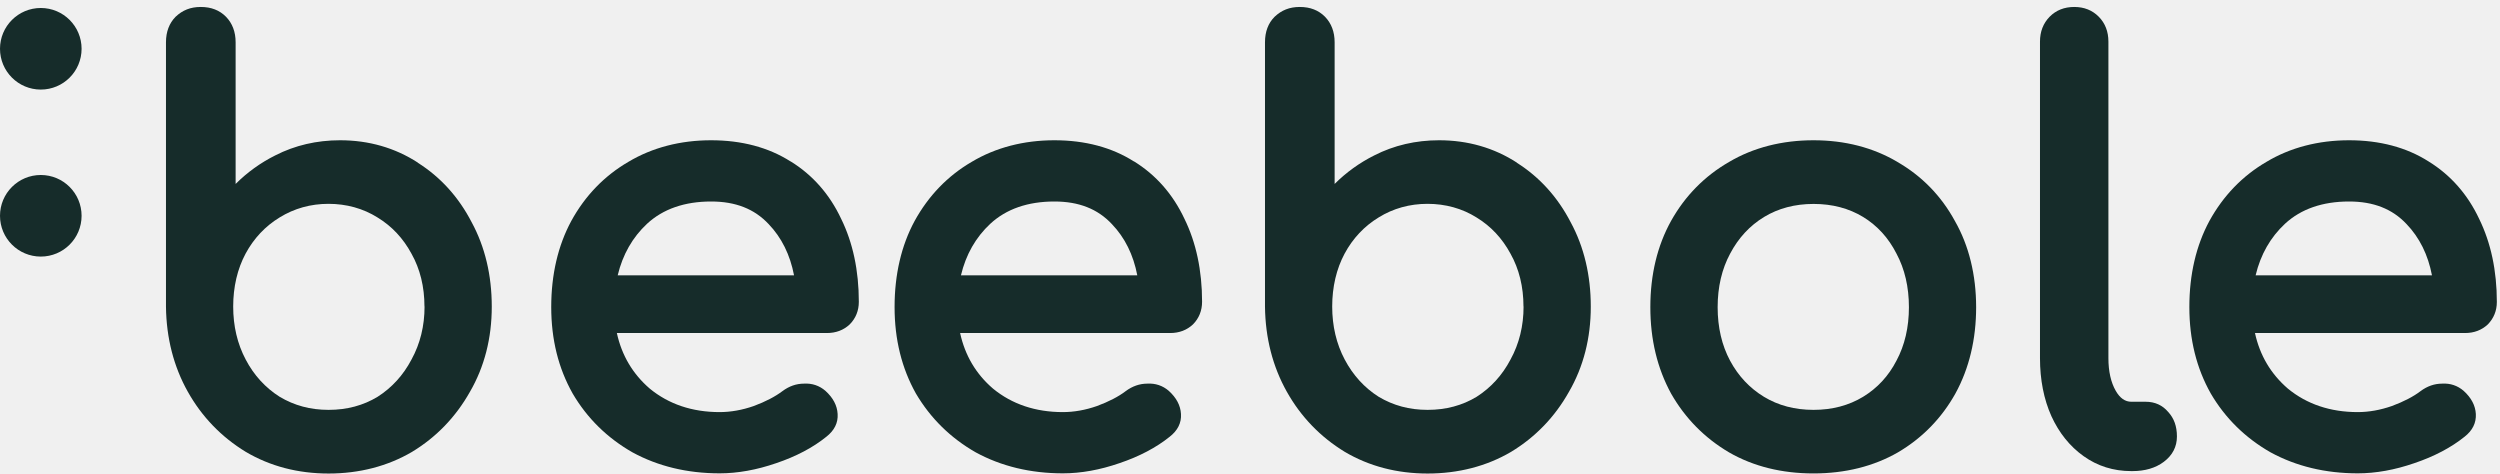
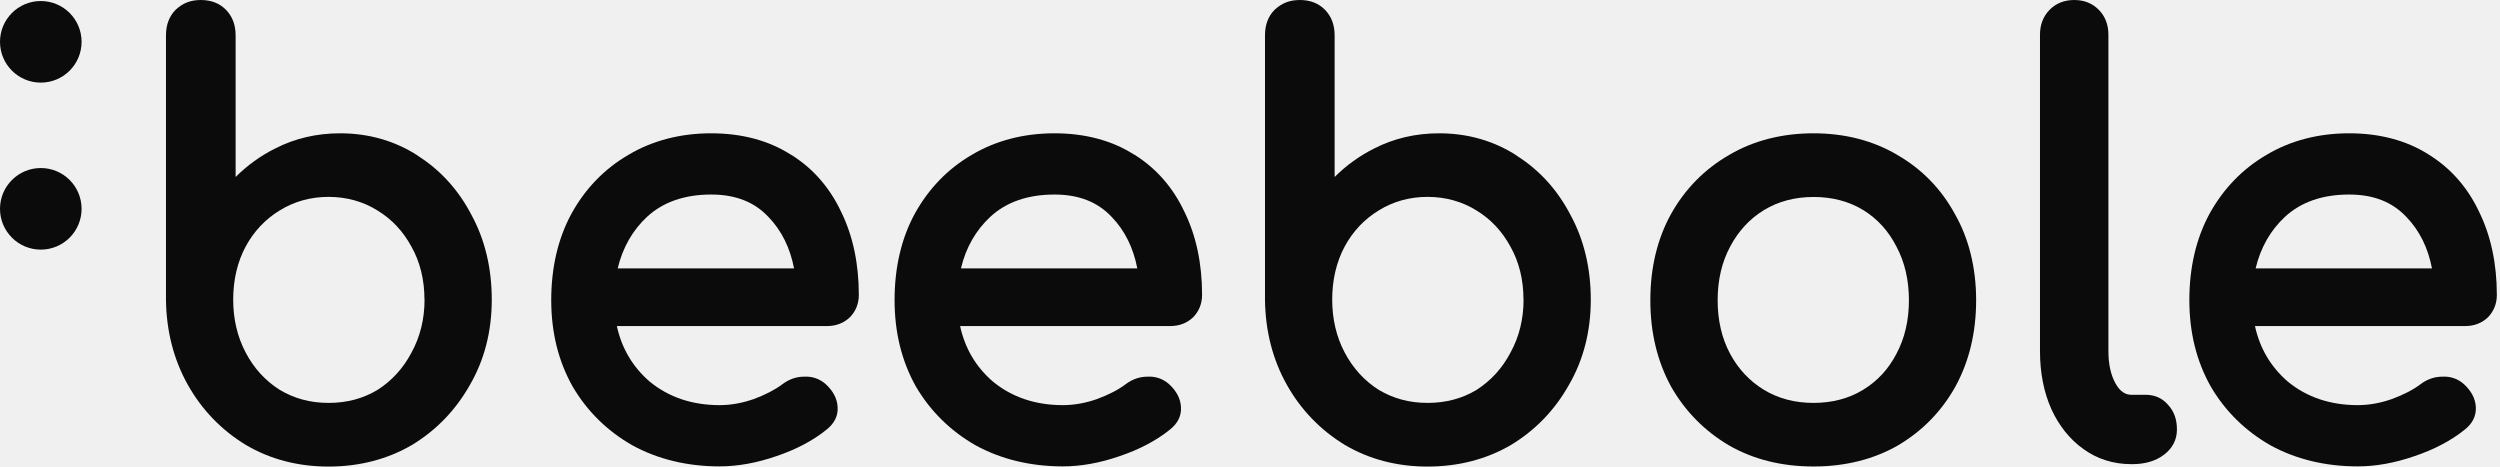
- <svg xmlns="http://www.w3.org/2000/svg" width="343" height="65" viewBox="0 0 343 65" fill="none">
-   <g clip-path="url(#clip0_4555_60414)">
-     <path d="M5.597 12.29C8.688 12.29 11.194 9.784 11.194 6.693C11.194 3.602 8.688 1.096 5.597 1.096C2.506 1.096 -1.21833e-06 3.602 -1.21833e-06 6.693C-1.21833e-06 9.784 2.506 12.29 5.597 12.29Z" fill="#162C2A" />
-     <path d="M5.597 35.203C8.688 35.203 11.194 32.697 11.194 29.606C11.194 26.515 8.688 24.009 5.597 24.009C2.506 24.009 -1.21833e-06 26.515 -1.21833e-06 29.606C-1.21833e-06 32.697 2.506 35.203 5.597 35.203Z" fill="#162C2A" />
-     <path d="M57.34 22.318C54.202 20.282 50.603 19.244 46.658 19.244C43.469 19.244 40.472 19.936 37.77 21.319C35.746 22.331 33.915 23.65 32.327 25.238V5.796C32.327 4.375 31.878 3.196 31.007 2.3C30.124 1.403 28.971 0.955 27.549 0.955C26.128 0.955 25.039 1.403 24.091 2.3C23.22 3.183 22.772 4.362 22.772 5.796V42.08C22.823 46.384 23.835 50.303 25.769 53.748C27.703 57.194 30.38 59.96 33.723 61.996C37.065 63.969 40.882 64.968 45.083 64.968C49.284 64.968 53.178 63.969 56.533 61.996C59.876 59.973 62.54 57.194 64.474 53.761C66.472 50.316 67.471 46.384 67.471 42.08C67.471 37.777 66.549 33.883 64.717 30.502C62.937 27.057 60.452 24.303 57.327 22.331L57.34 22.318ZM58.249 42.055C58.249 44.719 57.647 47.165 56.456 49.33C55.329 51.481 53.754 53.197 51.807 54.44C49.847 55.631 47.593 56.233 45.083 56.233C42.573 56.233 40.37 55.631 38.372 54.44C36.412 53.197 34.837 51.481 33.71 49.33C32.57 47.178 31.994 44.732 31.994 42.055C31.994 39.378 32.57 36.893 33.697 34.793C34.824 32.705 36.387 31.04 38.359 29.836C40.37 28.594 42.624 27.966 45.07 27.966C47.517 27.966 49.822 28.594 51.794 29.836C53.754 31.027 55.316 32.692 56.456 34.806C57.635 36.906 58.236 39.34 58.236 42.055H58.249Z" fill="#162C2A" />
-     <path d="M108.468 22.152C105.433 20.218 101.757 19.244 97.556 19.244C93.355 19.244 89.487 20.243 86.196 22.216C82.904 24.137 80.279 26.852 78.383 30.31C76.552 33.704 75.629 37.675 75.629 42.132C75.629 46.589 76.616 50.521 78.562 53.979C80.547 57.373 83.314 60.088 86.772 62.06C90.269 63.969 94.29 64.942 98.734 64.942C101.206 64.942 103.832 64.468 106.496 63.546C109.237 62.624 111.555 61.395 113.374 59.922C114.475 59.063 115 58.013 114.923 56.797C114.859 55.631 114.296 54.568 113.246 53.62C112.413 52.903 111.414 52.57 110.313 52.634C109.262 52.634 108.263 52.98 107.341 53.671C106.355 54.414 105.036 55.106 103.409 55.708C101.834 56.259 100.259 56.54 98.734 56.54C94.969 56.54 91.741 55.452 89.141 53.313C86.811 51.302 85.299 48.753 84.633 45.692H113.45C114.693 45.692 115.743 45.295 116.588 44.501C117.408 43.669 117.831 42.618 117.831 41.414C117.831 37.124 117.011 33.282 115.41 30.029C113.835 26.673 111.504 24.009 108.468 22.139V22.152ZM108.942 37.777H84.748C85.427 34.934 86.785 32.552 88.783 30.695C90.973 28.671 93.932 27.646 97.569 27.646C100.925 27.646 103.499 28.658 105.458 30.746C107.239 32.603 108.404 34.959 108.942 37.777Z" fill="#162C2A" />
-     <path d="M155.575 22.152C152.54 20.218 148.864 19.244 144.663 19.244C140.462 19.244 136.594 20.243 133.302 22.216C130.011 24.137 127.385 26.865 125.49 30.31C123.658 33.691 122.736 37.675 122.736 42.132C122.736 46.589 123.722 50.521 125.656 53.979C127.654 57.373 130.408 60.088 133.866 62.06C137.362 63.969 141.384 64.942 145.828 64.942C148.313 64.942 150.926 64.468 153.59 63.546C156.331 62.624 158.649 61.395 160.48 59.922C161.582 59.063 162.107 58.013 162.03 56.797C161.966 55.631 161.402 54.568 160.352 53.62C159.52 52.903 158.508 52.57 157.419 52.634C156.369 52.634 155.357 52.98 154.435 53.671C153.462 54.414 152.13 55.106 150.503 55.708C148.928 56.259 147.352 56.54 145.828 56.54C142.063 56.54 138.835 55.452 136.235 53.313C133.904 51.315 132.393 48.753 131.727 45.692H160.544C161.787 45.692 162.837 45.295 163.682 44.501C164.502 43.669 164.925 42.618 164.925 41.402C164.925 37.111 164.105 33.269 162.504 30.016C160.929 26.66 158.598 23.996 155.562 22.126L155.575 22.152ZM156.036 37.777H131.842C132.521 34.921 133.879 32.552 135.877 30.695C138.067 28.671 141.025 27.646 144.663 27.646C148.018 27.646 150.593 28.658 152.552 30.746C154.333 32.603 155.498 34.959 156.036 37.777Z" fill="#162C2A" />
-     <path d="M208.125 22.318C204.987 20.282 201.388 19.244 197.443 19.244C194.254 19.244 191.257 19.936 188.555 21.319C186.531 22.331 184.7 23.65 183.111 25.238V5.796C183.111 4.375 182.663 3.196 181.792 2.3C180.909 1.403 179.756 0.955 178.334 0.955C176.913 0.955 175.824 1.403 174.876 2.3C173.992 3.183 173.557 4.362 173.557 5.796V42.08C173.608 46.384 174.62 50.303 176.554 53.748C178.488 57.194 181.165 59.96 184.507 61.996C187.85 63.969 191.667 64.968 195.868 64.968C200.069 64.968 203.962 63.969 207.318 61.996C210.661 59.973 213.325 57.206 215.259 53.761C217.257 50.316 218.256 46.384 218.256 42.08C218.256 37.777 217.334 33.883 215.502 30.502C213.722 27.057 211.237 24.303 208.112 22.331L208.125 22.318ZM209.034 42.055C209.034 44.719 208.432 47.165 207.241 49.33C206.114 51.481 204.539 53.197 202.592 54.44C200.632 55.631 198.378 56.233 195.868 56.233C193.358 56.233 191.155 55.631 189.157 54.44C187.197 53.197 185.635 51.481 184.495 49.33C183.355 47.178 182.778 44.732 182.778 42.055C182.778 39.378 183.355 36.893 184.482 34.793C185.609 32.705 187.171 31.04 189.144 29.836C191.142 28.594 193.409 27.966 195.855 27.966C198.301 27.966 200.607 28.594 202.579 29.836C204.539 31.027 206.101 32.692 207.241 34.806C208.419 36.906 209.021 39.34 209.021 42.055H209.034Z" fill="#162C2A" />
-     <path d="M260.329 22.216C256.986 20.243 253.118 19.244 248.815 19.244C244.512 19.244 240.567 20.243 237.237 22.216C233.894 24.137 231.204 26.852 229.27 30.31C227.388 33.704 226.427 37.675 226.427 42.145C226.427 46.614 227.388 50.534 229.27 53.992C231.204 57.386 233.881 60.101 237.237 62.073C240.58 63.994 244.473 64.955 248.815 64.955C253.157 64.955 257.063 63.982 260.406 62.06C263.749 60.088 266.4 57.373 268.295 53.966C270.178 50.521 271.126 46.55 271.126 42.145C271.126 37.739 270.14 33.691 268.206 30.31C266.323 26.852 263.659 24.137 260.316 22.216H260.329ZM261.904 42.145C261.904 44.911 261.328 47.383 260.188 49.496C259.112 51.584 257.575 53.249 255.616 54.44C253.656 55.631 251.376 56.233 248.815 56.233C246.253 56.233 243.974 55.631 242.014 54.44C240.054 53.249 238.492 51.584 237.365 49.483C236.238 47.383 235.661 44.911 235.661 42.145C235.661 39.378 236.238 36.906 237.378 34.793C238.505 32.654 240.067 30.963 242.027 29.772C243.986 28.581 246.266 27.979 248.828 27.979C251.389 27.979 253.669 28.581 255.629 29.772C257.575 30.963 259.112 32.654 260.201 34.806C261.328 36.906 261.904 39.378 261.904 42.157V42.145Z" fill="#162C2A" />
-     <path d="M294.372 55.119H292.412C291.554 55.119 290.85 54.619 290.273 53.607C289.62 52.468 289.274 50.956 289.274 49.15V5.707C289.274 4.336 288.826 3.183 287.955 2.3C287.071 1.403 285.944 0.955 284.587 0.955C283.229 0.955 282.089 1.403 281.206 2.3C280.335 3.196 279.886 4.336 279.886 5.707V49.138C279.886 52.096 280.411 54.773 281.449 57.091C282.499 59.384 283.972 61.228 285.855 62.573C287.763 63.943 289.966 64.635 292.412 64.635H292.566C294.295 64.635 295.742 64.212 296.869 63.367C298.06 62.47 298.675 61.305 298.675 59.883C298.675 58.462 298.265 57.373 297.471 56.515C296.69 55.593 295.653 55.119 294.372 55.119Z" fill="#162C2A" />
-     <path d="M341.325 44.514C342.144 43.669 342.567 42.631 342.567 41.427C342.567 37.137 341.747 33.307 340.146 30.041C338.571 26.686 336.24 24.022 333.205 22.152C330.169 20.218 326.493 19.244 322.293 19.244C318.092 19.244 314.224 20.243 310.945 22.216C307.653 24.137 305.028 26.865 303.132 30.31C301.301 33.704 300.379 37.675 300.379 42.132C300.379 46.589 301.365 50.521 303.312 53.979C305.297 57.373 308.063 60.088 311.521 62.06C315.018 63.969 319.039 64.942 323.484 64.942C325.968 64.942 328.581 64.468 331.245 63.546C333.986 62.624 336.304 61.395 338.136 59.922C339.237 59.063 339.749 58.013 339.685 56.797C339.621 55.631 339.058 54.568 338.008 53.62C337.175 52.903 336.176 52.57 335.075 52.634C334.012 52.634 333.013 52.98 332.09 53.671C331.117 54.414 329.785 55.106 328.159 55.708C326.583 56.259 325.008 56.54 323.484 56.54C319.718 56.54 316.491 55.452 313.891 53.313C311.56 51.302 310.048 48.753 309.382 45.692H338.2C339.442 45.692 340.492 45.295 341.338 44.501L341.325 44.514ZM309.472 37.777C310.151 34.921 311.509 32.552 313.507 30.695C315.697 28.671 318.655 27.646 322.293 27.646C325.648 27.646 328.223 28.658 330.182 30.746C331.962 32.603 333.128 34.959 333.666 37.777H309.472Z" fill="#162C2A" />
+ <svg xmlns="http://www.w3.org/2000/svg" width="343" height="64" viewBox="0 0 343 64" fill="none">
+   <g clip-path="url(#clip0_4555_60445)">
+     <path d="M5.597 11.335C8.688 11.335 11.194 8.829 11.194 5.738C11.194 2.647 8.688 0.141 5.597 0.141C2.506 0.141 -1.21833e-06 2.647 -1.21833e-06 5.738C-1.21833e-06 8.829 2.506 11.335 5.597 11.335Z" fill="#0B0B0B" />
+     <path d="M5.597 34.248C8.688 34.248 11.194 31.742 11.194 28.651C11.194 25.56 8.688 23.054 5.597 23.054C2.506 23.054 -1.21833e-06 25.56 -1.21833e-06 28.651C-1.21833e-06 31.742 2.506 34.248 5.597 34.248Z" fill="#0B0B0B" />
+     <path d="M57.34 21.363C54.202 19.327 50.603 18.289 46.658 18.289C43.469 18.289 40.472 18.981 37.77 20.364C35.746 21.376 33.915 22.695 32.327 24.283V4.841C32.327 3.42 31.878 2.241 31.007 1.345C30.124 0.448 28.971 0 27.549 0C26.128 0 25.039 0.448 24.091 1.345C23.22 2.229 22.772 3.407 22.772 4.841V41.126C22.823 45.429 23.835 49.348 25.769 52.793C27.703 56.239 30.38 59.005 33.723 61.041C37.065 63.014 40.882 64.013 45.083 64.013C49.284 64.013 53.178 63.014 56.533 61.041C59.876 59.018 62.54 56.239 64.474 52.806C66.472 49.361 67.471 45.429 67.471 41.126C67.471 36.822 66.549 32.929 64.717 29.547C62.937 26.102 60.452 23.348 57.327 21.376L57.34 21.363ZM58.249 41.1C58.249 43.764 57.647 46.21 56.456 48.375C55.329 50.526 53.754 52.242 51.807 53.485C49.847 54.676 47.593 55.278 45.083 55.278C42.573 55.278 40.37 54.676 38.372 53.485C36.412 52.242 34.837 50.526 33.71 48.375C32.57 46.223 31.994 43.777 31.994 41.1C31.994 38.423 32.57 35.938 33.697 33.838C34.824 31.75 36.387 30.085 38.359 28.881C40.37 27.639 42.624 27.011 45.07 27.011C47.517 27.011 49.822 27.639 51.794 28.881C53.754 30.072 55.316 31.737 56.456 33.851C57.635 35.951 58.236 38.385 58.236 41.1H58.249Z" fill="#0B0B0B" />
+     <path d="M108.468 21.197C105.433 19.263 101.757 18.289 97.556 18.289C93.355 18.289 89.487 19.288 86.196 21.261C82.904 23.182 80.279 25.897 78.383 29.355C76.552 32.749 75.629 36.72 75.629 41.177C75.629 45.634 76.616 49.566 78.562 53.024C80.547 56.418 83.314 59.133 86.772 61.105C90.269 63.014 94.29 63.987 98.734 63.987C101.206 63.987 103.832 63.513 106.496 62.591C109.237 61.669 111.555 60.44 113.374 58.967C114.475 58.108 115 57.058 114.923 55.842C114.859 54.676 114.296 53.613 113.246 52.665C112.413 51.948 111.414 51.615 110.313 51.679C109.262 51.679 108.263 52.025 107.341 52.717C106.355 53.459 105.036 54.151 103.409 54.753C101.834 55.304 100.259 55.585 98.734 55.585C94.969 55.585 91.741 54.497 89.141 52.358C86.811 50.347 85.299 47.798 84.633 44.737H113.45C114.693 44.737 115.743 44.34 116.588 43.546C117.408 42.714 117.831 41.663 117.831 40.459C117.831 36.169 117.011 32.327 115.41 29.073C113.835 25.718 111.504 23.054 108.468 21.184V21.197ZM108.942 36.822H84.748C85.427 33.979 86.785 31.597 88.783 29.739C90.973 27.716 93.932 26.691 97.569 26.691C100.925 26.691 103.499 27.703 105.458 29.791C107.239 31.648 108.404 34.005 108.942 36.822Z" fill="#0B0B0B" />
+     <path d="M155.575 21.197C152.54 19.263 148.864 18.289 144.663 18.289C140.462 18.289 136.594 19.288 133.302 21.261C130.011 23.182 127.385 25.91 125.49 29.355C123.658 32.736 122.736 36.72 122.736 41.177C122.736 45.634 123.722 49.566 125.656 53.024C127.654 56.418 130.408 59.133 133.866 61.105C137.362 63.014 141.384 63.987 145.828 63.987C148.313 63.987 150.926 63.513 153.59 62.591C156.331 61.669 158.649 60.44 160.48 58.967C161.582 58.108 162.107 57.058 162.03 55.842C161.966 54.676 161.402 53.613 160.352 52.665C159.52 51.948 158.508 51.615 157.419 51.679C156.369 51.679 155.357 52.025 154.435 52.717C153.462 53.459 152.13 54.151 150.503 54.753C148.928 55.304 147.352 55.585 145.828 55.585C142.063 55.585 138.835 54.497 136.235 52.358C133.904 50.36 132.393 47.798 131.727 44.737H160.544C161.787 44.737 162.837 44.34 163.682 43.546C164.502 42.714 164.925 41.663 164.925 40.447C164.925 36.156 164.105 32.314 162.504 29.061C160.929 25.705 158.598 23.041 155.562 21.171L155.575 21.197ZM156.036 36.822H131.842C132.521 33.966 133.879 31.597 135.877 29.739C138.067 27.716 141.025 26.691 144.663 26.691C148.018 26.691 150.593 27.703 152.552 29.791C154.333 31.648 155.498 34.005 156.036 36.822Z" fill="#0B0B0B" />
+     <path d="M208.125 21.363C204.987 19.327 201.388 18.289 197.443 18.289C194.254 18.289 191.257 18.981 188.555 20.364C186.531 21.376 184.7 22.695 183.111 24.283V4.841C183.111 3.42 182.663 2.241 181.792 1.345C180.909 0.448 179.756 0 178.334 0C176.913 0 175.824 0.448 174.876 1.345C173.992 2.229 173.557 3.407 173.557 4.841V41.126C173.608 45.429 174.62 49.348 176.554 52.793C178.488 56.239 181.165 59.005 184.507 61.041C187.85 63.014 191.667 64.013 195.868 64.013C200.069 64.013 203.962 63.014 207.318 61.041C210.661 59.018 213.325 56.251 215.259 52.806C217.257 49.361 218.256 45.429 218.256 41.126C218.256 36.822 217.334 32.929 215.502 29.547C213.722 26.102 211.237 23.348 208.112 21.376L208.125 21.363ZM209.034 41.1C209.034 43.764 208.432 46.21 207.241 48.375C206.114 50.526 204.539 52.242 202.592 53.485C200.632 54.676 198.378 55.278 195.868 55.278C193.358 55.278 191.155 54.676 189.157 53.485C187.197 52.242 185.635 50.526 184.495 48.375C183.355 46.223 182.778 43.777 182.778 41.1C182.778 38.423 183.355 35.938 184.482 33.838C185.609 31.75 187.171 30.085 189.144 28.881C191.142 27.639 193.409 27.011 195.855 27.011C198.301 27.011 200.607 27.639 202.579 28.881C204.539 30.072 206.101 31.737 207.241 33.851C208.419 35.951 209.021 38.385 209.021 41.1H209.034Z" fill="#0B0B0B" />
+     <path d="M260.329 21.261C256.986 19.288 253.118 18.289 248.815 18.289C244.512 18.289 240.567 19.288 237.237 21.261C233.894 23.182 231.204 25.897 229.27 29.355C227.388 32.749 226.427 36.72 226.427 41.19C226.427 45.66 227.388 49.579 229.27 53.037C231.204 56.431 233.881 59.146 237.237 61.118C240.58 63.039 244.473 64 248.815 64C253.157 64 257.063 63.027 260.406 61.105C263.749 59.133 266.4 56.418 268.295 53.011C270.178 49.566 271.126 45.595 271.126 41.19C271.126 36.784 270.14 32.736 268.206 29.355C266.323 25.897 263.659 23.182 260.316 21.261H260.329ZM261.904 41.19C261.904 43.956 261.328 46.428 260.188 48.541C259.112 50.629 257.575 52.294 255.616 53.485C253.656 54.676 251.376 55.278 248.815 55.278C246.253 55.278 243.974 54.676 242.014 53.485C240.054 52.294 238.492 50.629 237.365 48.528C236.238 46.428 235.661 43.956 235.661 41.19C235.661 38.423 236.238 35.951 237.378 33.838C238.505 31.699 240.067 30.009 242.027 28.817C243.986 27.626 246.266 27.024 248.828 27.024C251.389 27.024 253.669 27.626 255.629 28.817C257.575 30.009 259.112 31.699 260.201 33.851C261.328 35.951 261.904 38.423 261.904 41.202V41.19Z" fill="#0B0B0B" />
+     <path d="M294.372 54.164H292.412C291.554 54.164 290.85 53.664 290.273 52.652C289.62 51.513 289.274 50.001 289.274 48.195V4.752C289.274 3.381 288.826 2.229 287.955 1.345C287.071 0.448 285.944 0 284.587 0C283.229 0 282.089 0.448 281.206 1.345C280.335 2.241 279.886 3.381 279.886 4.752V48.182C279.886 51.141 280.411 53.818 281.449 56.136C282.499 58.429 283.972 60.273 285.855 61.618C287.763 62.988 289.966 63.68 292.412 63.68H292.566C294.295 63.68 295.742 63.257 296.869 62.412C298.06 61.515 298.675 60.35 298.675 58.928C298.675 57.507 298.265 56.418 297.471 55.56C296.69 54.638 295.653 54.164 294.372 54.164Z" fill="#0B0B0B" />
+     <path d="M341.325 43.559C342.144 42.714 342.567 41.676 342.567 40.472C342.567 36.182 341.747 32.352 340.146 29.086C338.571 25.731 336.24 23.067 333.205 21.197C330.169 19.263 326.493 18.289 322.293 18.289C318.092 18.289 314.224 19.288 310.945 21.261C307.653 23.182 305.028 25.91 303.132 29.355C301.301 32.749 300.379 36.72 300.379 41.177C300.379 45.634 301.365 49.566 303.312 53.024C305.297 56.418 308.063 59.133 311.521 61.105C315.018 63.014 319.039 63.987 323.484 63.987C325.968 63.987 328.581 63.513 331.245 62.591C333.986 61.669 336.304 60.44 338.136 58.967C339.237 58.108 339.749 57.058 339.685 55.842C339.621 54.676 339.058 53.613 338.008 52.665C337.175 51.948 336.176 51.615 335.075 51.679C334.012 51.679 333.013 52.025 332.09 52.717C331.117 53.459 329.785 54.151 328.159 54.753C326.583 55.304 325.008 55.585 323.484 55.585C319.718 55.585 316.491 54.497 313.891 52.358C311.56 50.347 310.048 47.798 309.382 44.737H338.2C339.442 44.737 340.492 44.34 341.338 43.546L341.325 43.559ZM309.472 36.822C310.151 33.966 311.509 31.597 313.507 29.739C315.697 27.716 318.655 26.691 322.293 26.691C325.648 26.691 328.223 27.703 330.182 29.791C331.962 31.648 333.128 34.005 333.666 36.822H309.472Z" fill="#0B0B0B" />
  </g>
  <defs>
-     <clipPath id="clip0_4555_60414">
-       <rect width="342.567" height="64" fill="white" transform="translate(0 0.954956)" />
+     <clipPath id="clip0_4555_60445">
+       <rect width="342.567" height="64" fill="white" />
    </clipPath>
  </defs>
</svg>
